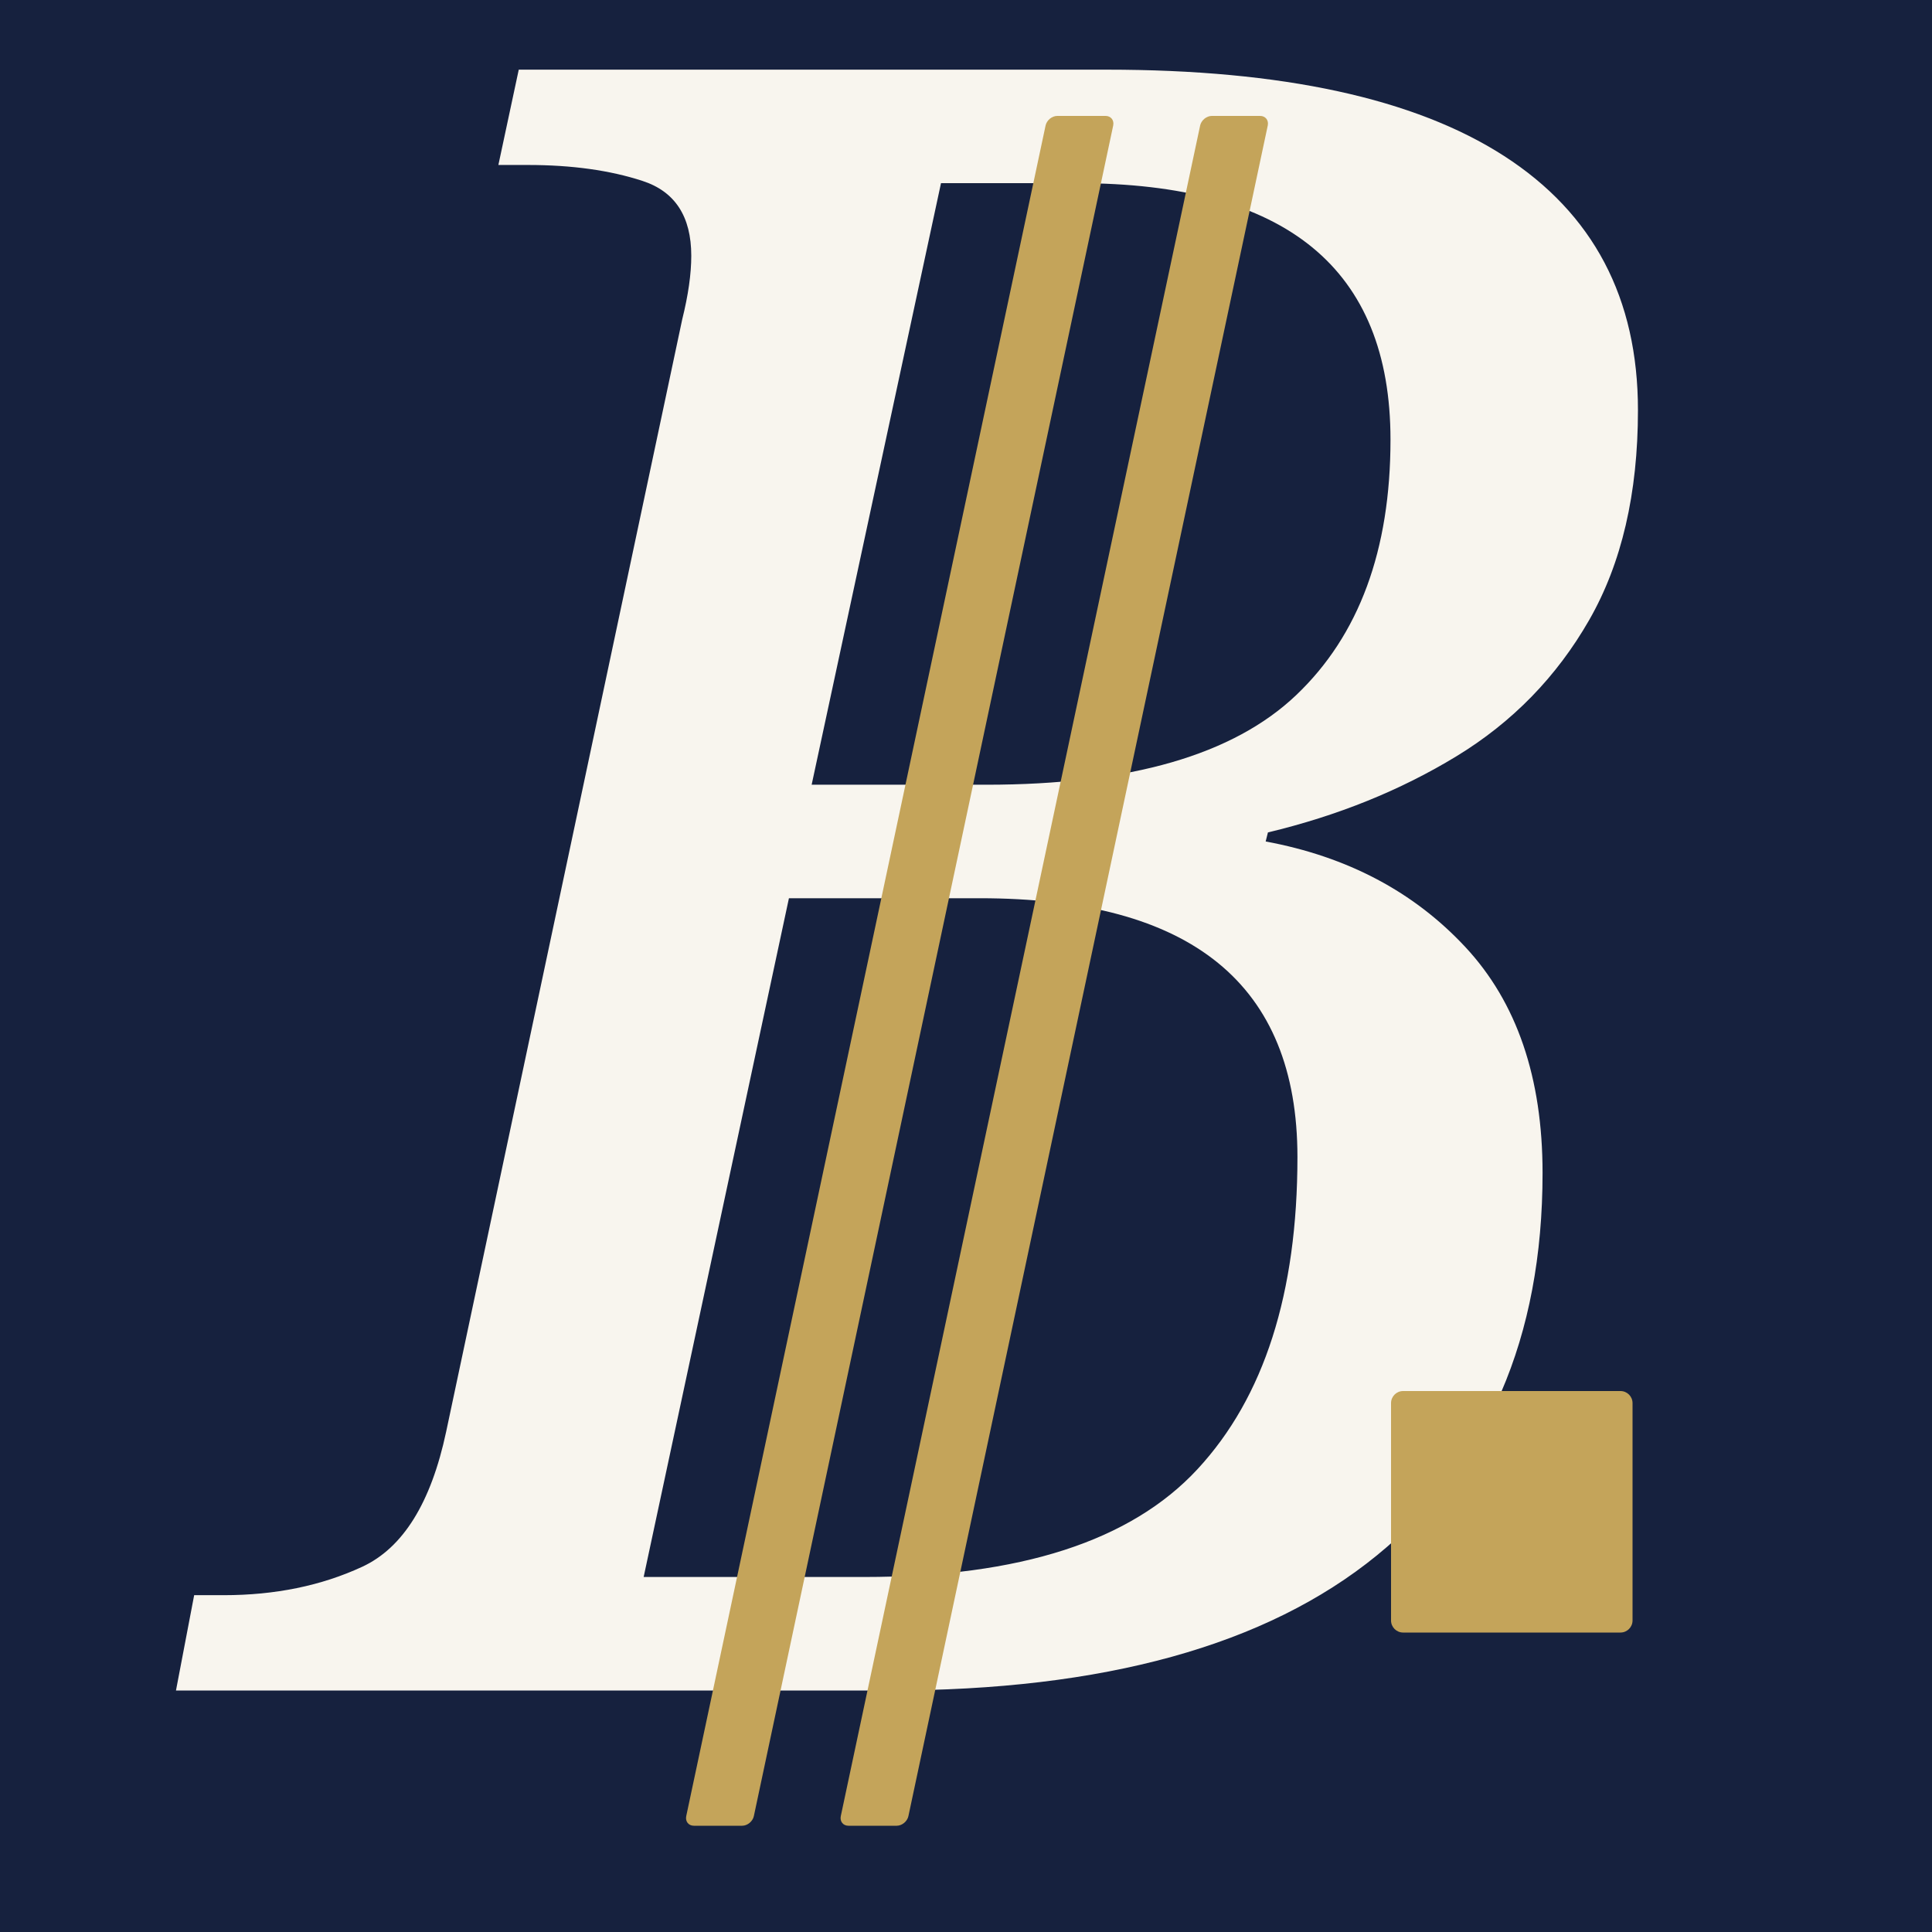
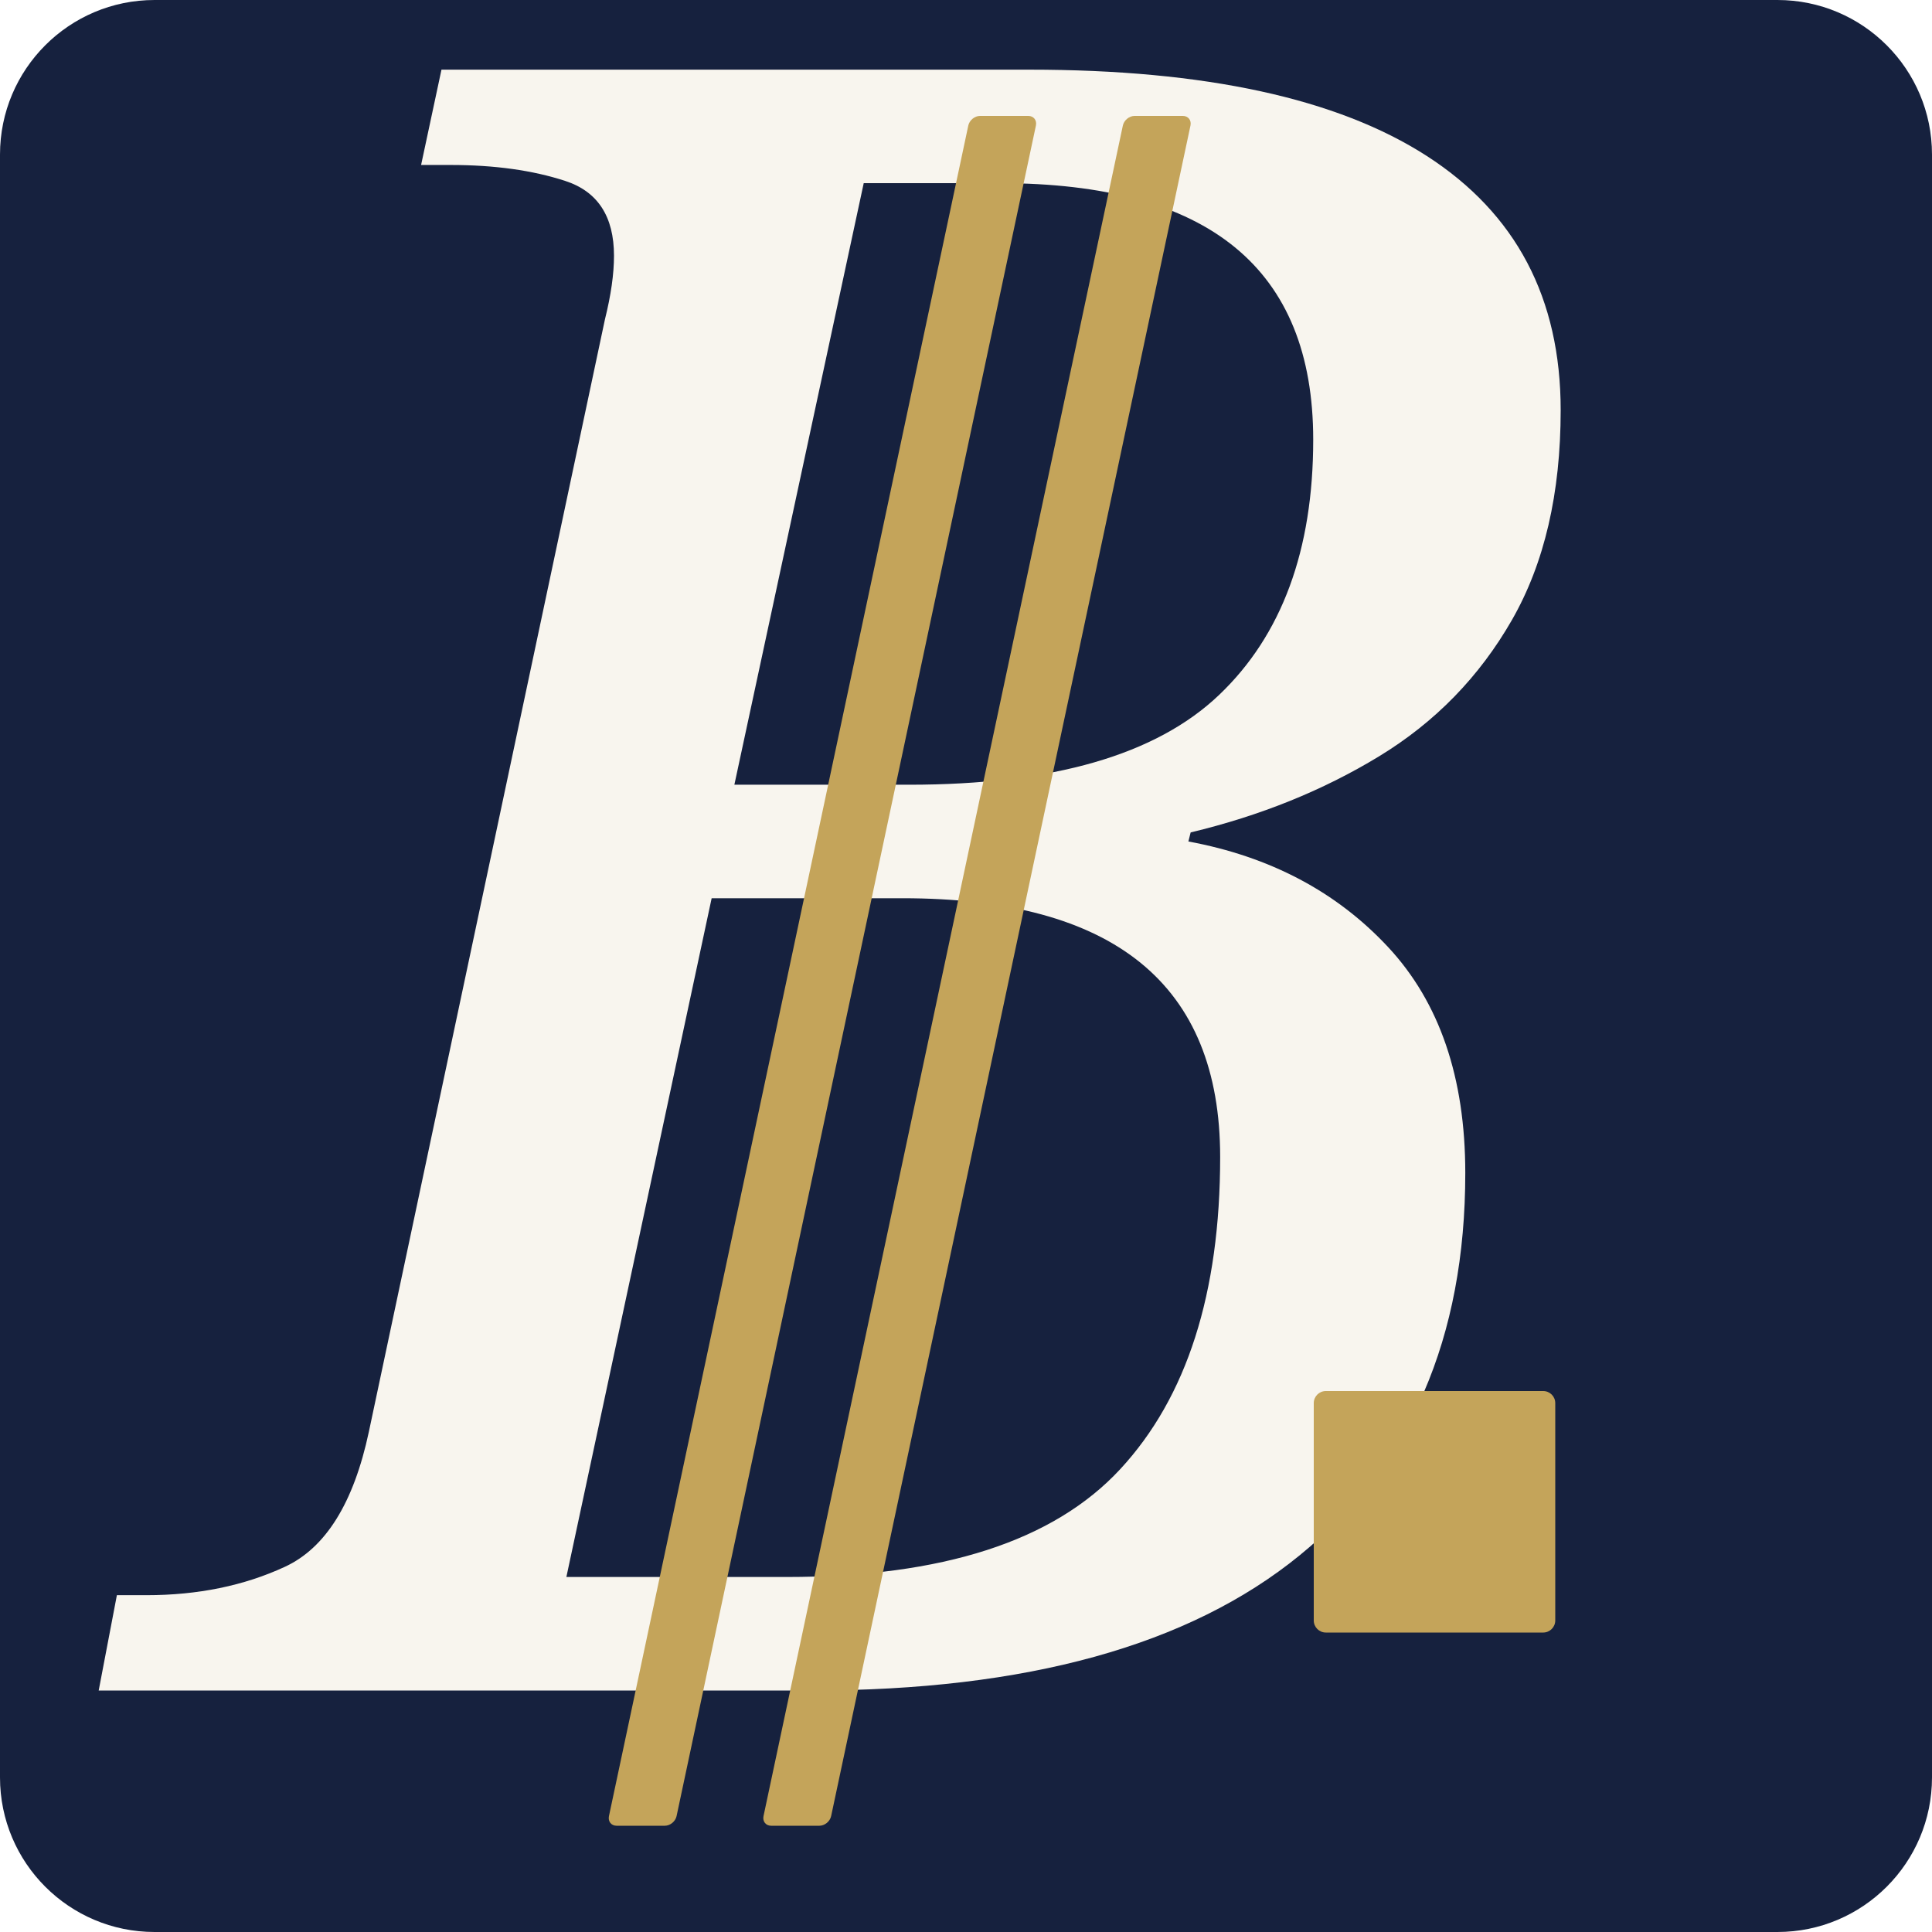
<svg xmlns="http://www.w3.org/2000/svg" width="400" height="400" viewBox="0 0 400 400">
-   <rect width="400" height="400" fill="#16213E" />
-   <text x="200" y="350" font-family="'Cormorant Garamond', Garamond, Georgia, serif" font-size="470" font-weight="500" font-style="italic" fill="#F8F5EE" text-anchor="middle">B</text>
-   <g transform="skewX(-12)">
-     <rect x="254" y="24" width="14" height="354" fill="#C4A45A" rx="2" />
-     <rect x="222" y="24" width="14" height="354" fill="#C4A45A" rx="2" />
+   <rect width="400" height="400" rx="32" fill="#16213E" />
+   <g transform="translate(-16 0)">
+     <text x="200" y="350" font-family="'Cormorant Garamond', Garamond, Georgia, serif" font-size="470" font-weight="500" font-style="italic" fill="#F8F5EE" text-anchor="middle">B</text>
+     <g transform="skewX(-12)">
+       <rect x="254" y="24" width="14" height="354" fill="#C4A45A" rx="2" />
+       <rect x="222" y="24" width="14" height="354" fill="#C4A45A" rx="2" />
+     </g>
+     <rect x="288" y="288" width="50" height="50" fill="#C4A45A" rx="2.5" />
  </g>
-   <rect x="288" y="288" width="50" height="50" fill="#C4A45A" rx="2.5" />
</svg>
